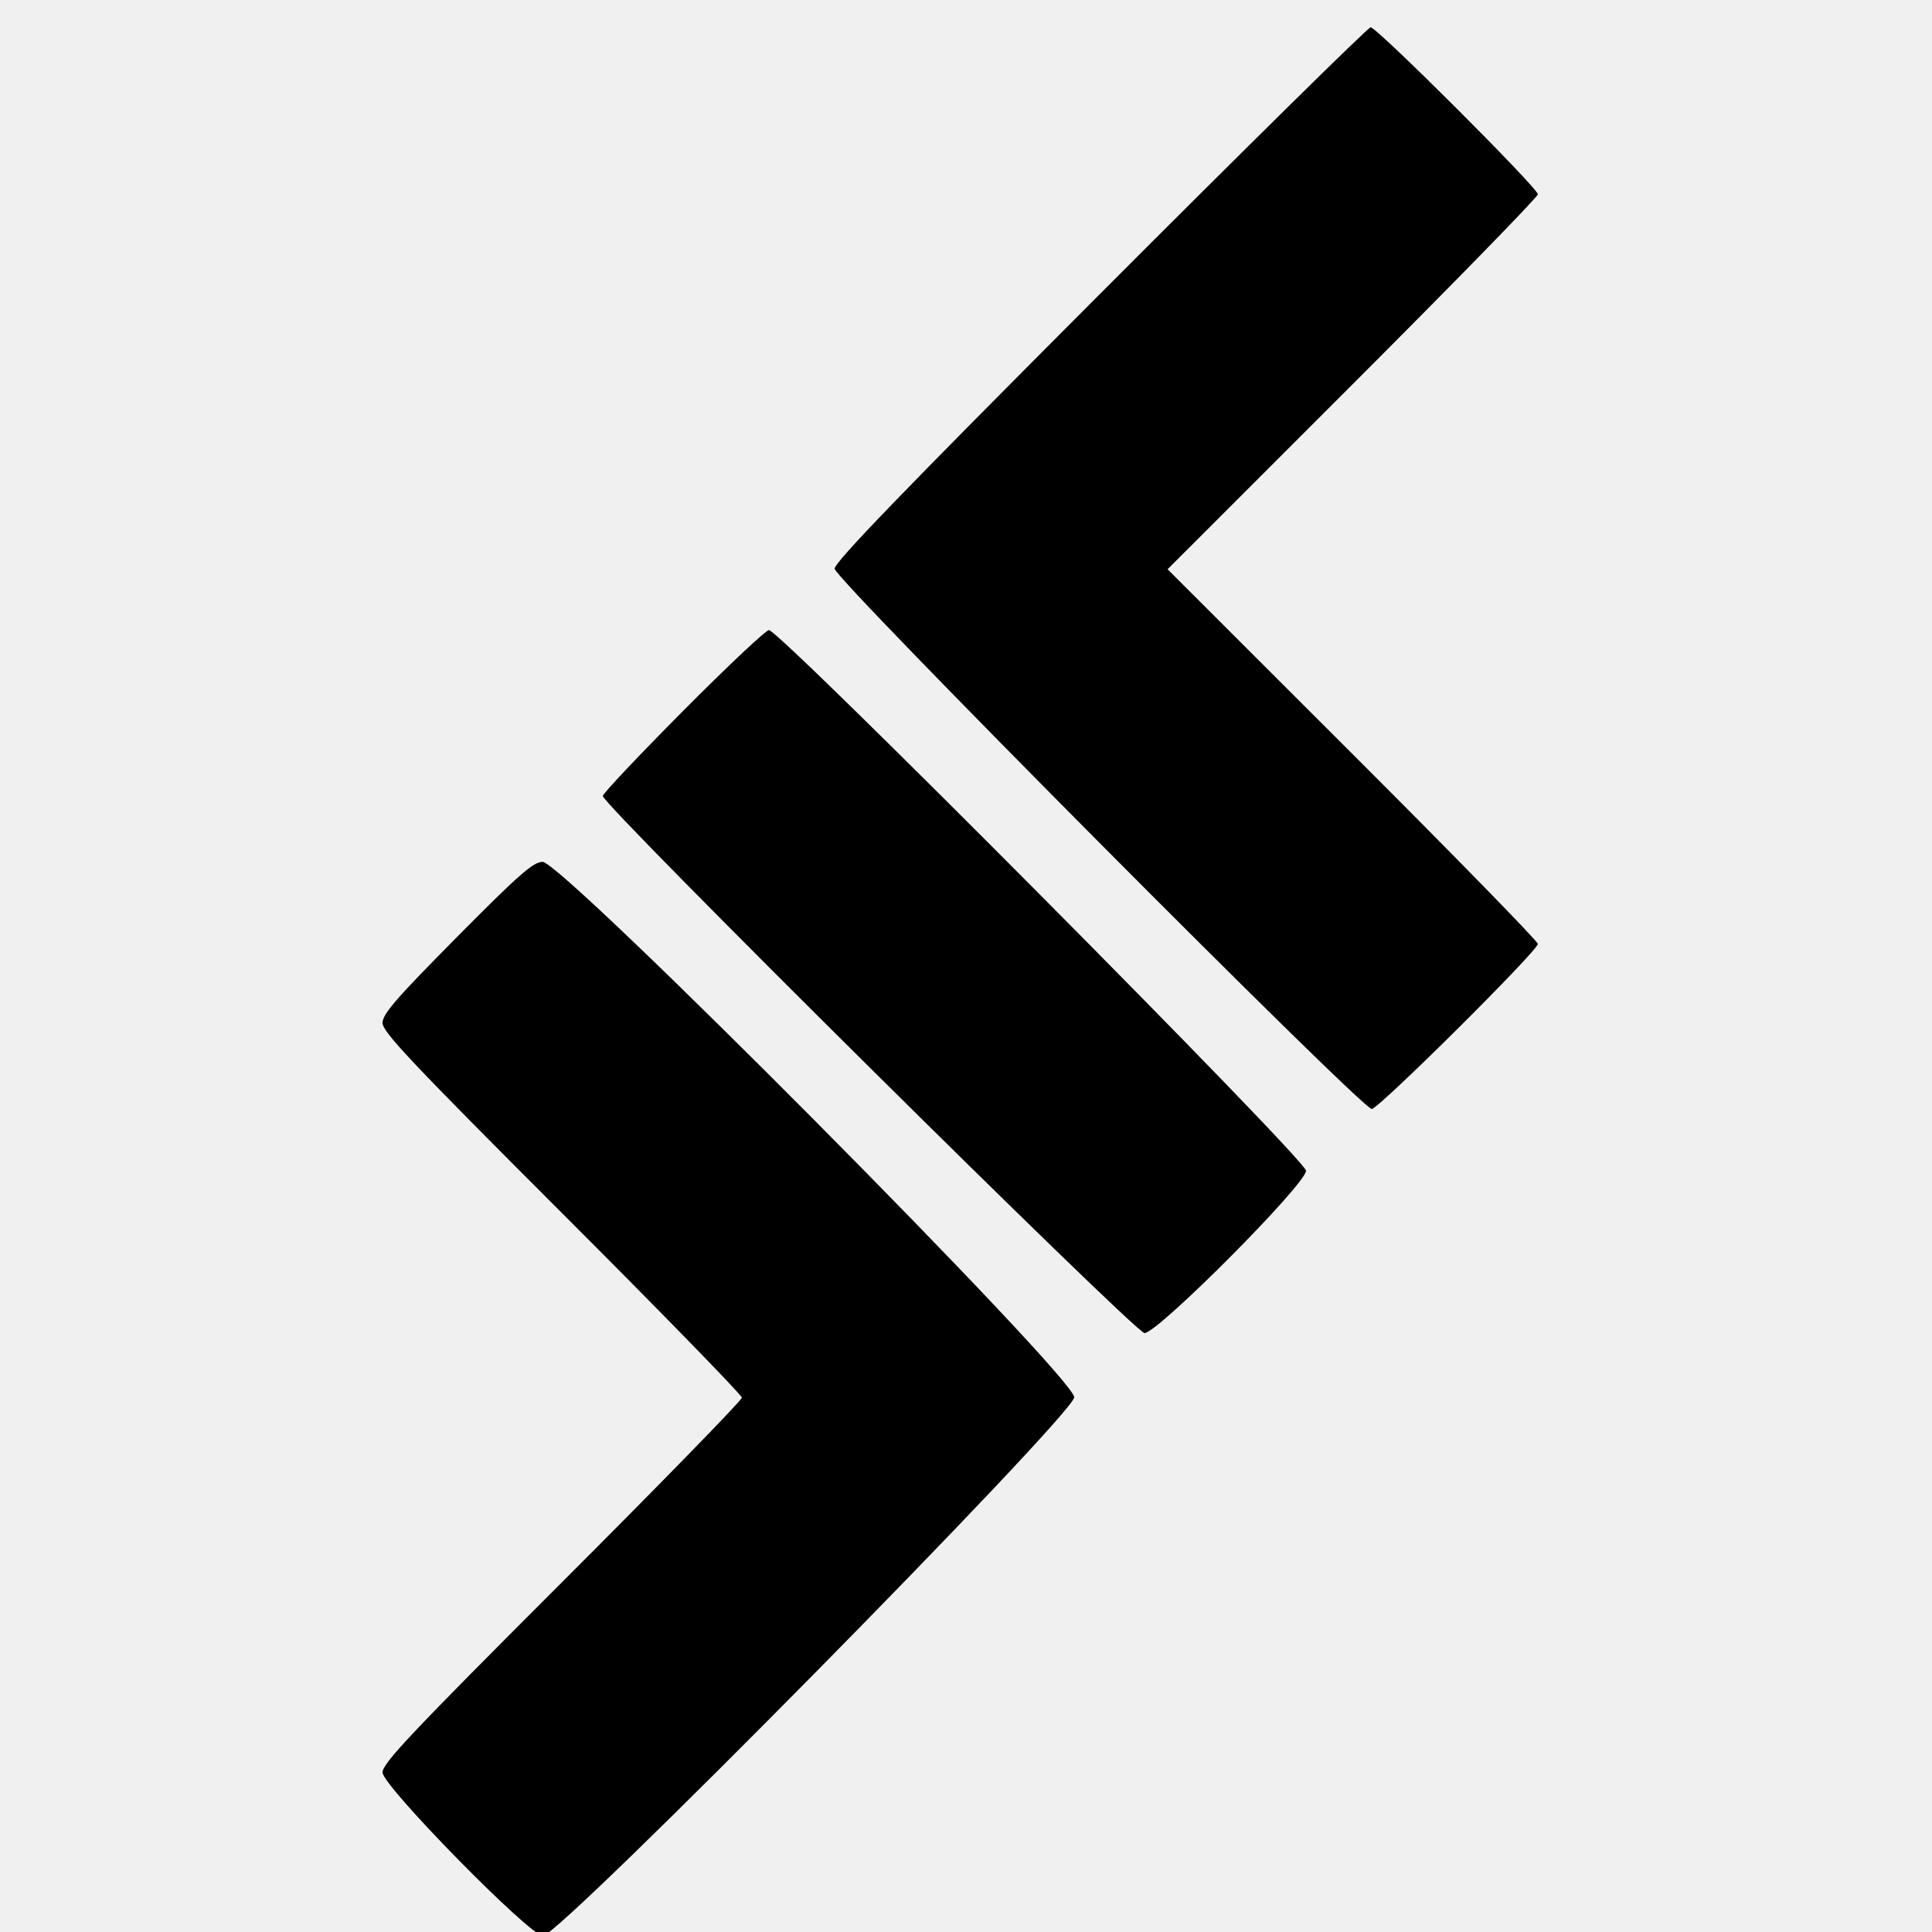
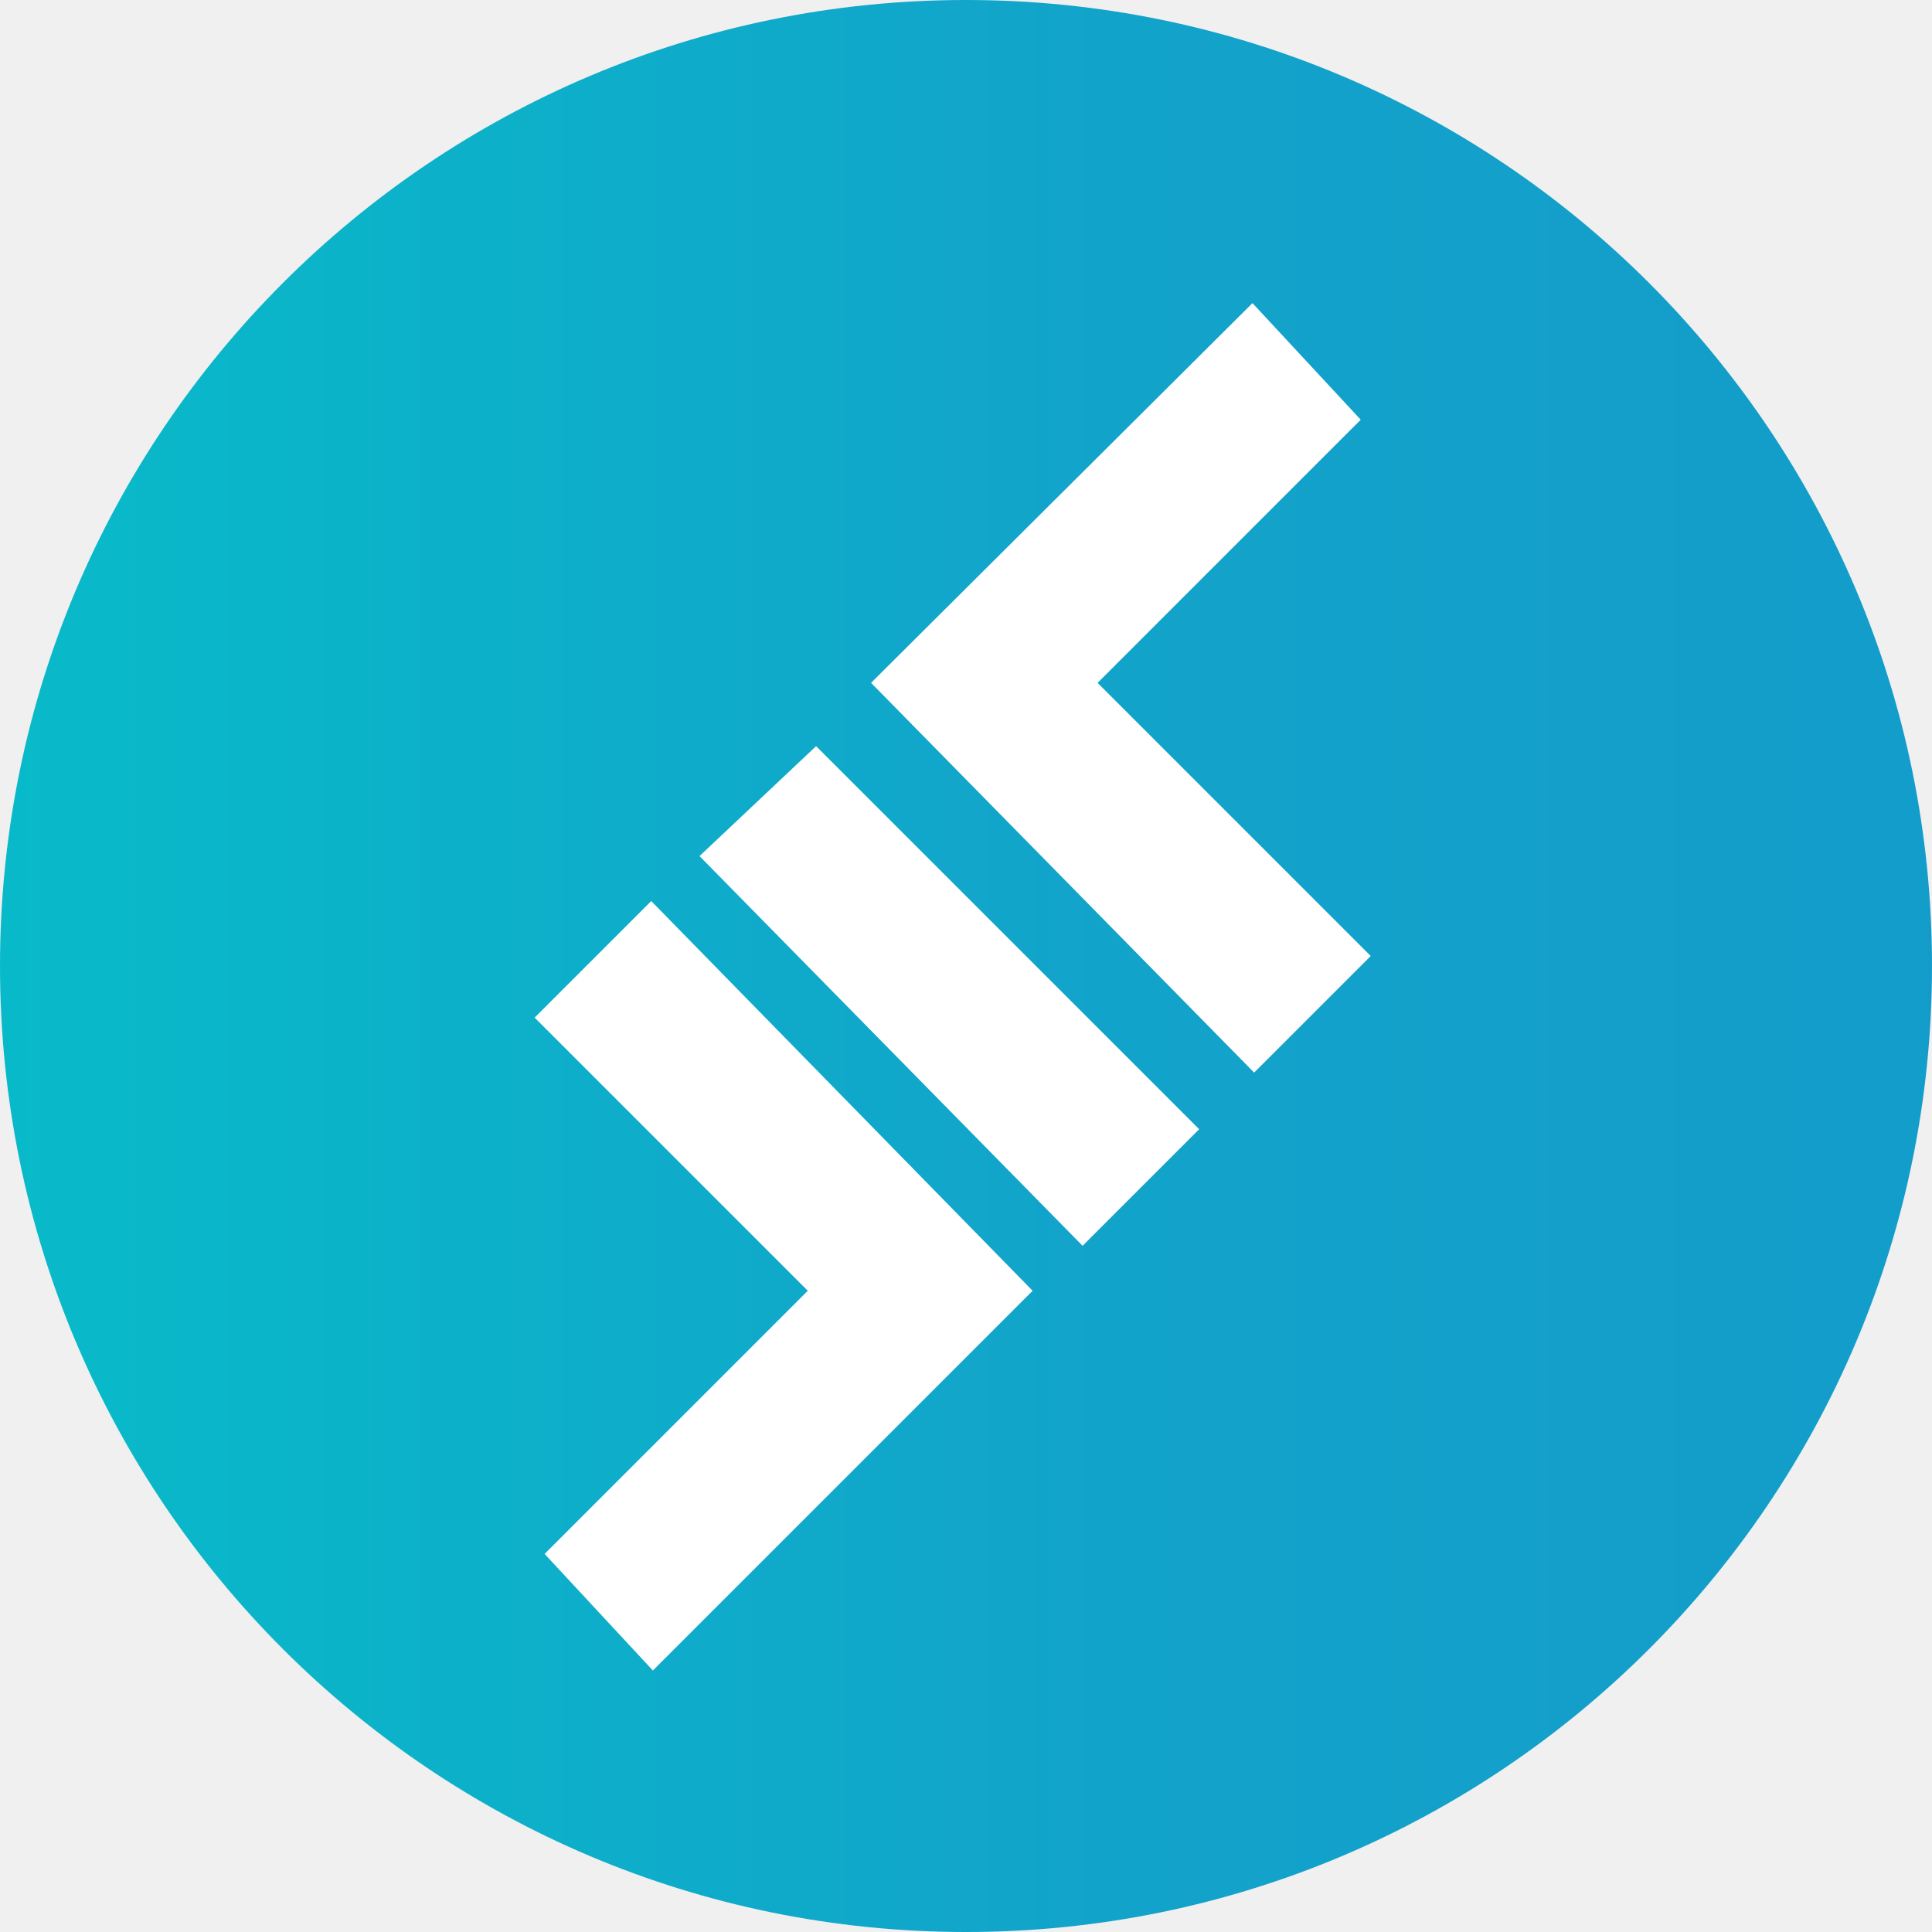
- <svg xmlns="http://www.w3.org/2000/svg" id="svg" version="1.1" width="515" height="515" viewBox="0 0 480 500" style="display: block;">
-   <g id="svgg">
-     <path id="path0" d="M274.750 76.000 C 223.510 127.336,206.000 145.467,206.000 147.187 C 206.000 149.842,342.367 287.000,345.006 287.000 C 346.785 287.000,388.000 246.046,388.000 244.279 C 388.000 243.616,366.438 221.530,340.085 195.199 L 292.170 147.323 340.085 99.415 C 366.438 73.066,388.000 50.958,388.000 50.286 C 388.000 48.658,346.264 6.983,344.711 7.060 C 344.045 7.093,312.563 38.116,274.750 76.000 M166.750 184.019 C 155.338 195.505,146.000 205.397,146.000 206.000 C 146.000 208.376,283.804 345.000,286.200 345.000 C 289.643 345.000,328.000 306.448,328.000 302.988 C 328.000 300.131,191.714 162.945,188.997 163.068 C 188.174 163.105,178.162 172.533,166.750 184.019 M108.250 242.517 C 92.515 258.395,89.000 262.450,89.000 264.725 C 89.000 267.063,96.443 274.950,135.500 314.000 C 161.075 339.571,182.000 361.041,182.000 361.712 C 182.000 362.383,161.075 383.852,135.500 409.420 C 96.262 448.647,89.000 456.346,89.000 458.713 C 89.000 462.177,127.112 501.000,130.512 501.000 C 134.911 501.000,268.000 366.059,268.000 361.600 C 268.000 356.289,135.601 222.964,130.409 223.046 C 127.982 223.084,124.312 226.309,108.250 242.517 " stroke="none" fill="#000000" fill-rule="evenodd" />
+ <svg xmlns="http://www.w3.org/2000/svg" viewBox="0 0 2000 2000">
+   <defs>
+     <linearGradient x1="-1.134%" y1="50.003%" x2="115.544%" y2="50.003%" id="a">
+       <stop stop-color="#08BBC9" offset="0%" />
+       <stop stop-color="#12A3CA" offset="50%" />
+       <stop stop-color="#149ACA" offset="100%" />
+     </linearGradient>
+   </defs>
+   <g fill-rule="nonzero" fill="none">
+     <circle fill="url(#a)" cx="1000" cy="1000" r="1000" />
+     <path d="M1068.966 1336.207l-393.103 393.103-112.069-120.69 272.414-272.414-282.759-282.759 120.69-120.69L1068.966 1336.207zm229.31-225.862l120.69-120.69-282.759-282.759 272.414-272.414-112.069-120.69-394.828 393.103 396.552 403.448zM724.138 886.207l396.552 403.448 120.69-120.69-396.552-396.552-120.69 113.793z" fill="#FFF" />
  </g>
</svg>
